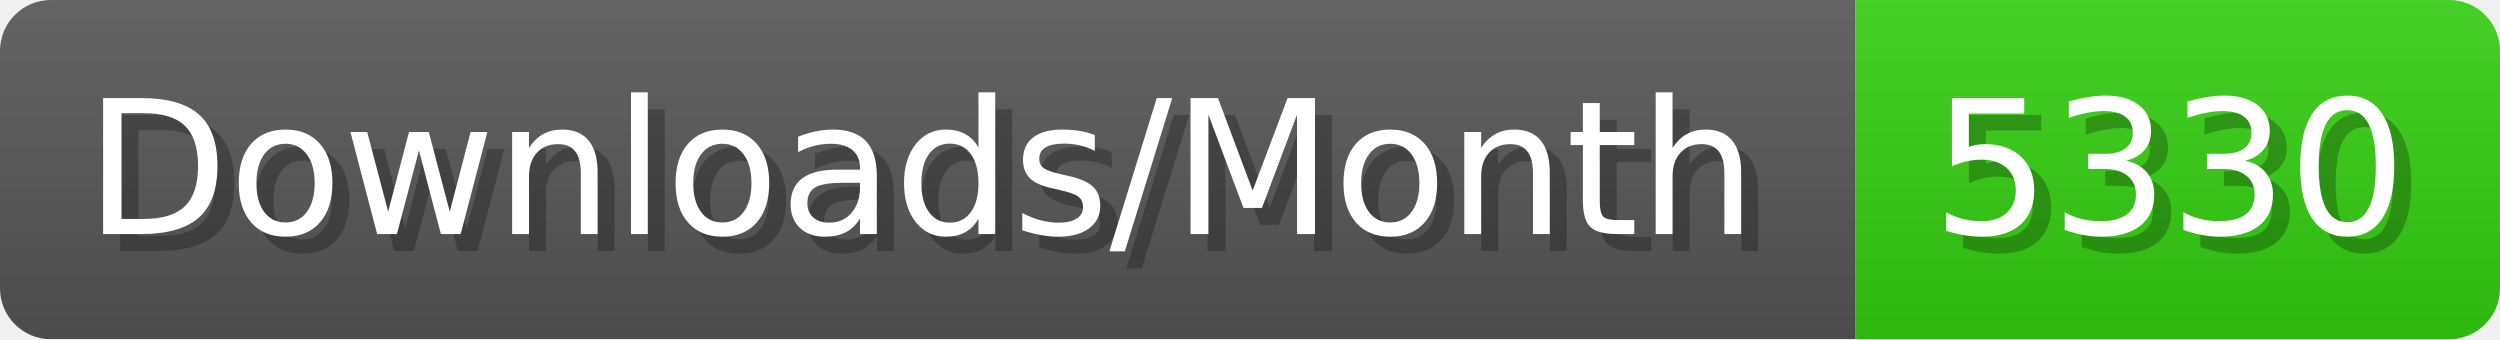
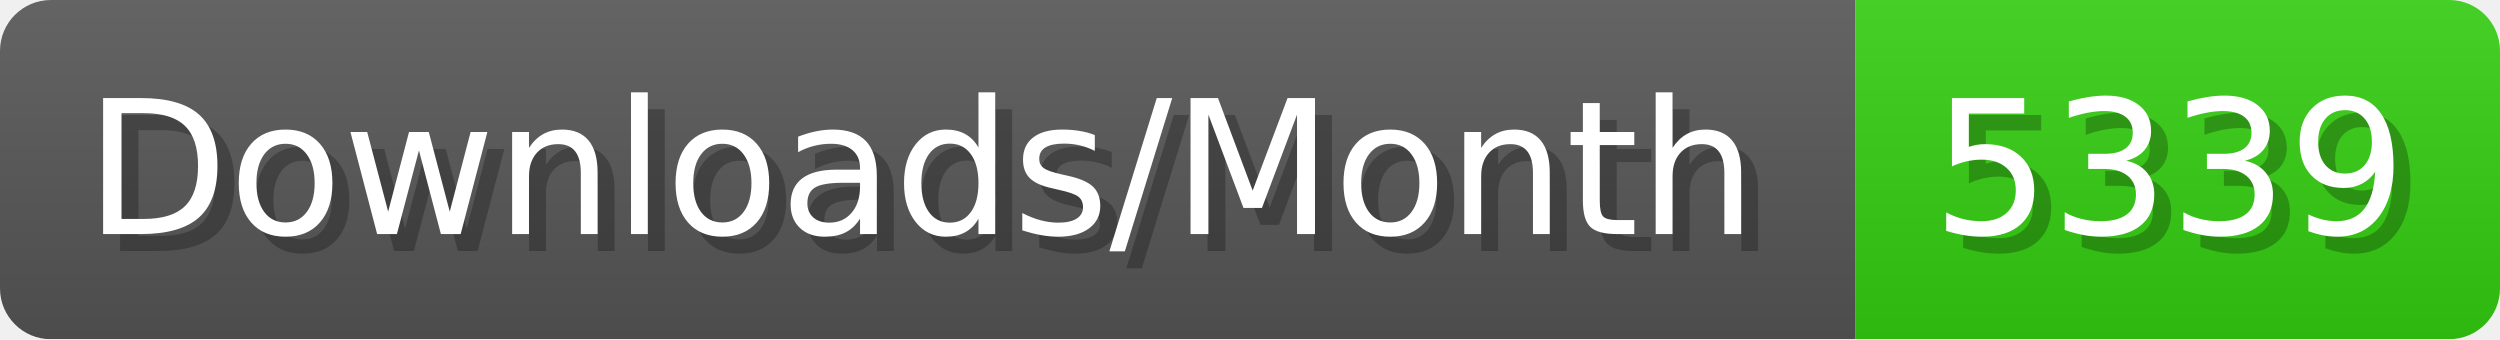
- <svg xmlns="http://www.w3.org/2000/svg" width="147.4" height="20" viewBox="0 0 1474 200" role="img" aria-label="Downloads/Month: 5330">
+ <svg xmlns="http://www.w3.org/2000/svg" width="147.4" height="20" viewBox="0 0 1474 200" role="img" aria-label="Downloads/Month: 5339">
  <linearGradient id="YlXUI" x2="0" y2="100%">
    <stop offset="0" stop-opacity=".1" stop-color="#EEE" />
    <stop offset="1" stop-opacity=".1" />
  </linearGradient>
  <mask id="JHhop">
    <rect width="1474" height="200" rx="30" fill="#FFF" />
  </mask>
  <g mask="url(#JHhop)">
    <rect width="1094" height="200" fill="#555" />
    <rect width="380" height="200" fill="#3C1" x="1094" />
    <rect width="1474" height="200" fill="url(#YlXUI)" />
  </g>
  <g aria-hidden="true" fill="#fff" text-anchor="start" font-family="Verdana,DejaVu Sans,sans-serif" font-size="110">
    <text x="60" y="148" textLength="994" fill="#000" opacity="0.25">Downloads/Month</text>
    <text x="50" y="138" textLength="994">Downloads/Month</text>
-     <text x="1149" y="148" textLength="280" fill="#000" opacity="0.25">5330</text>
-     <text x="1139" y="138" textLength="280">5330</text>
+     <text x="1149" y="148" textLength="280" fill="#000" opacity="0.25">5339</text>
+     <text x="1139" y="138" textLength="280">5339</text>
  </g>
</svg>
